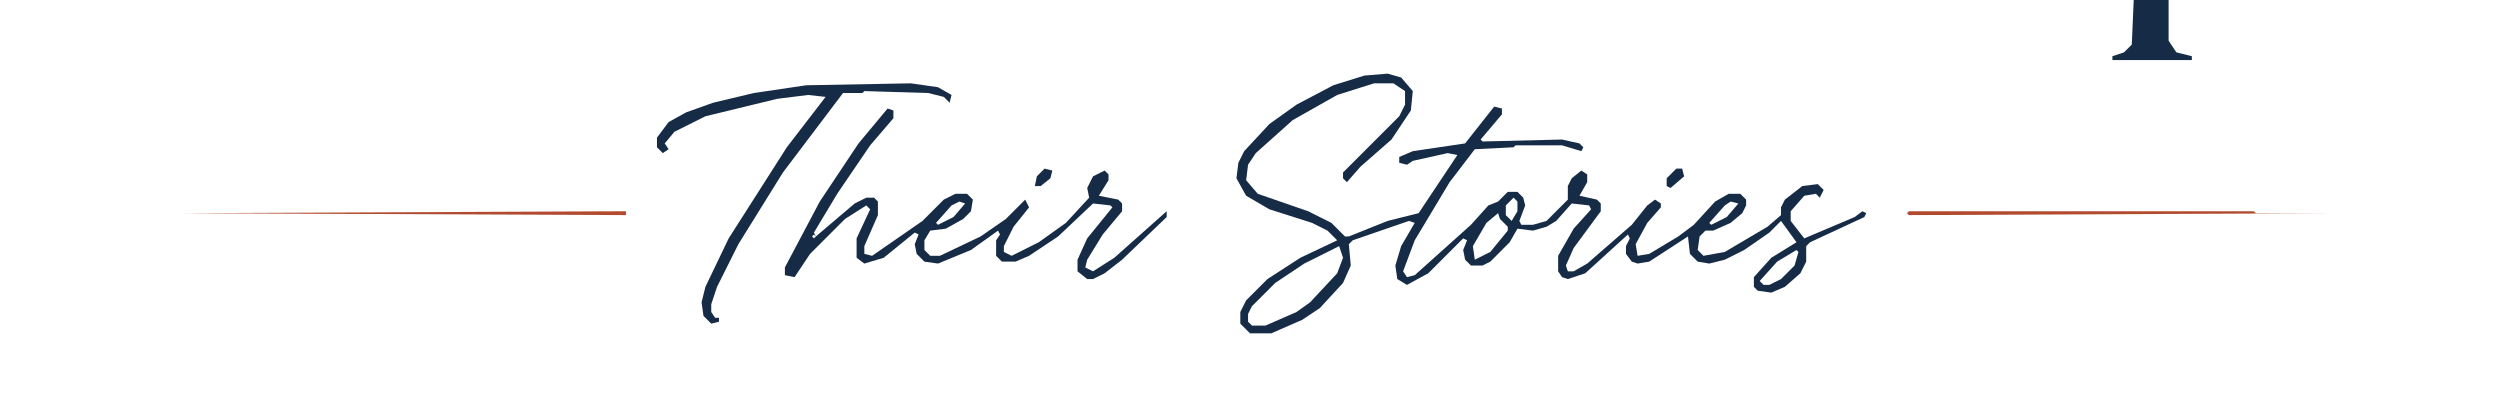
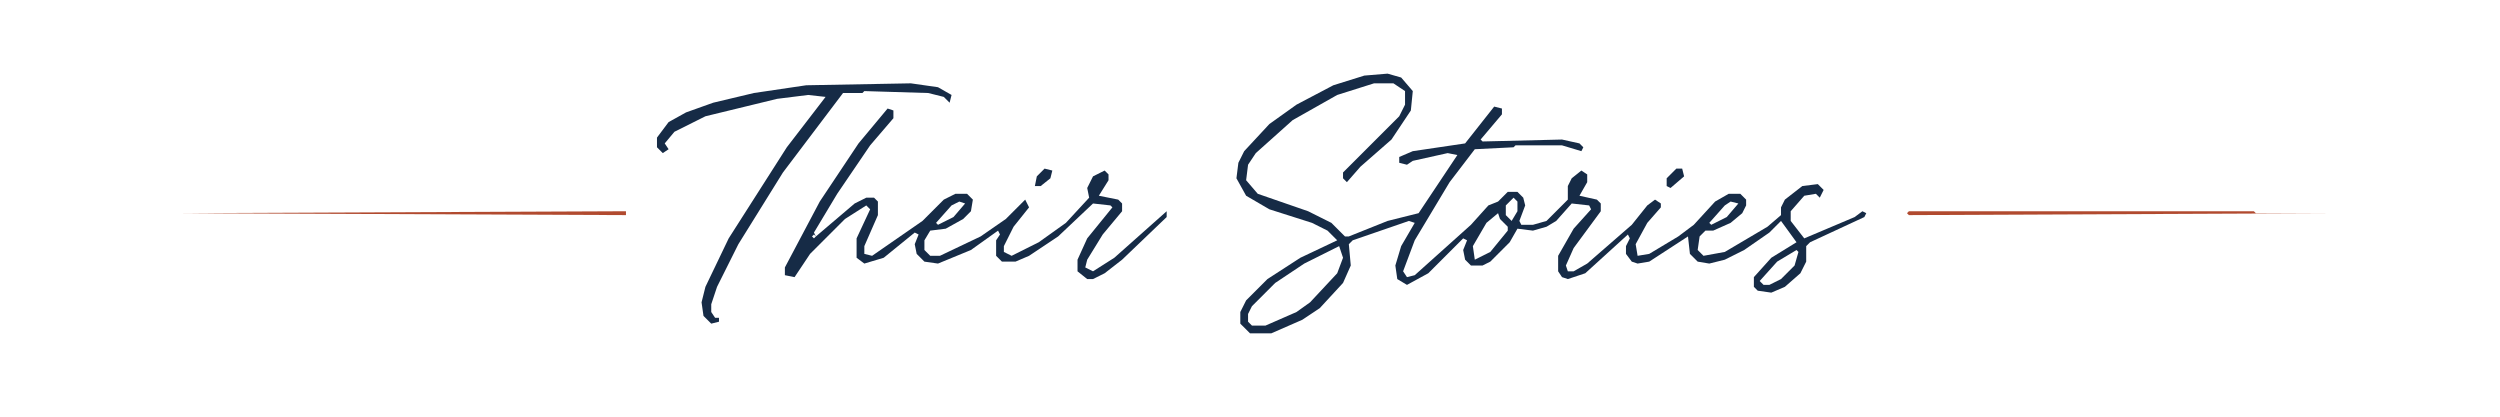
<svg xmlns="http://www.w3.org/2000/svg" viewBox="0 0 1290 215" role="img" aria-label="Their Stories">
-   <path d="M 868,87 L 865,87 L 860,92 L 860,96 L 862,97 L 869,91 Z M 543,88 L 539,87 L 535,91 L 534,96 L 537,96 L 542,92 Z M 405,142 L 410,143 L 418,131 L 436,113 L 447,106 L 449,108 L 442,123 L 442,133 L 446,136 L 456,133 L 472,120 L 474,121 L 472,126 L 473,131 L 477,135 L 484,136 L 501,129 L 515,119 L 516,121 L 514,124 L 514,132 L 517,135 L 524,135 L 531,132 L 546,122 L 564,105 L 573,106 L 574,107 L 561,123 L 556,134 L 556,140 L 561,144 L 564,144 L 570,141 L 579,134 L 602,112 L 602,109 L 575,133 L 564,140 L 560,138 L 561,134 L 569,121 L 579,109 L 579,105 L 577,103 L 567,101 L 572,93 L 572,90 L 570,88 L 564,91 L 561,97 L 562,102 L 550,115 L 536,125 L 522,132 L 518,130 L 518,127 L 523,117 L 531,107 L 529,103 L 519,113 L 506,122 L 485,132 L 480,132 L 477,129 L 477,124 L 480,119 L 488,118 L 497,113 L 501,109 L 502,103 L 499,100 L 493,100 L 487,103 L 476,114 L 450,132 L 446,131 L 446,127 L 453,111 L 453,104 L 451,102 L 447,102 L 441,105 L 421,122 L 420,120 L 432,100 L 449,75 L 461,61 L 461,57 L 458,56 L 443,74 L 423,104 L 405,138 Z M 419,122 L 420,121 L 421,122 L 420,123 Z M 498,105 L 492,112 L 484,116 L 483,115 L 491,106 L 495,104 Z M 491,49 L 484,45 L 470,43 L 416,44 L 389,48 L 368,53 L 354,58 L 345,63 L 339,71 L 339,76 L 342,79 L 345,77 L 343,74 L 348,68 L 364,60 L 401,51 L 417,49 L 426,50 L 406,76 L 376,123 L 364,148 L 362,156 L 363,163 L 367,167 L 371,166 L 371,164 L 369,164 L 367,161 L 367,157 L 370,148 L 381,126 L 404,89 L 435,48 L 445,48 L 446,47 L 479,48 L 487,50 L 490,53 Z M 640,167 L 645,172 L 656,172 L 672,165 L 681,159 L 693,146 L 697,137 L 696,126 L 698,124 L 727,114 L 730,115 L 723,127 L 720,137 L 721,144 L 726,147 L 737,141 L 755,123 L 757,124 L 755,129 L 756,134 L 759,137 L 765,137 L 769,135 L 779,125 L 783,118 L 791,119 L 798,117 L 803,114 L 811,105 L 820,106 L 821,108 L 812,118 L 804,132 L 804,140 L 806,143 L 809,144 L 818,141 L 840,121 L 841,123 L 839,127 L 839,131 L 842,135 L 845,136 L 851,135 L 871,122 L 872,131 L 876,135 L 882,136 L 890,134 L 900,129 L 913,120 L 919,114 L 927,125 L 914,133 L 905,143 L 905,148 L 907,150 L 914,151 L 921,148 L 929,141 L 932,135 L 932,127 L 934,125 L 962,112 L 963,110 L 961,109 L 957,112 L 931,123 L 924,114 L 924,109 L 931,101 L 937,100 L 939,102 L 941,98 L 938,95 L 930,96 L 921,103 L 919,107 L 919,111 L 912,117 L 890,130 L 879,132 L 876,129 L 877,122 L 880,119 L 884,119 L 893,115 L 899,110 L 901,106 L 901,103 L 898,100 L 892,100 L 885,104 L 874,116 L 866,122 L 851,131 L 845,132 L 844,126 L 850,115 L 857,107 L 857,105 L 854,103 L 850,106 L 842,116 L 819,136 L 812,140 L 809,140 L 808,137 L 812,128 L 826,109 L 826,105 L 824,103 L 815,101 L 819,94 L 819,90 L 816,88 L 811,92 L 809,96 L 809,103 L 798,114 L 791,116 L 785,116 L 784,114 L 787,106 L 786,102 L 783,99 L 778,99 L 773,104 L 768,106 L 759,116 L 730,142 L 726,143 L 724,140 L 730,124 L 748,94 L 761,77 L 781,76 L 782,75 L 806,75 L 816,78 L 817,76 L 815,74 L 806,72 L 765,73 L 764,72 L 775,59 L 775,56 L 771,55 L 756,74 L 729,78 L 722,81 L 722,84 L 726,85 L 729,83 L 747,79 L 752,80 L 732,110 L 716,114 L 696,122 L 694,122 L 687,115 L 675,109 L 649,100 L 643,93 L 644,85 L 648,79 L 667,62 L 690,49 L 709,43 L 719,43 L 725,47 L 725,54 L 722,60 L 693,89 L 693,92 L 695,94 L 702,86 L 718,72 L 728,57 L 729,47 L 723,40 L 716,38 L 704,39 L 688,44 L 669,54 L 655,64 L 642,78 L 639,84 L 638,92 L 643,101 L 655,108 L 677,115 L 685,119 L 690,124 L 671,133 L 654,144 L 643,155 L 640,161 Z M 928,130 L 926,137 L 919,144 L 913,147 L 910,147 L 908,145 L 917,135 L 927,129 Z M 693,133 L 690,141 L 676,156 L 669,161 L 653,168 L 646,168 L 644,166 L 644,162 L 646,158 L 658,146 L 673,136 L 691,127 Z M 773,110 L 774,113 L 778,117 L 778,119 L 769,130 L 761,134 L 760,127 L 767,115 Z M 897,105 L 891,112 L 883,116 L 882,115 L 890,106 L 893,104 Z M 781,102 L 783,104 L 783,109 L 780,114 L 777,111 L 777,106 Z M 1101,0 L 1100,23 L 1096,27 L 1090,29 L 1090,31 L 1131,31 L 1131,29 L 1123,27 L 1119,21 L 1119,0 Z" fill="#162b46" fill-rule="evenodd" />
+   <path d="M 868,87 L 865,87 L 860,92 L 860,96 L 862,97 L 869,91 Z M 543,88 L 539,87 L 535,91 L 534,96 L 537,96 L 542,92 Z M 405,142 L 410,143 L 418,131 L 436,113 L 447,106 L 449,108 L 442,123 L 442,133 L 446,136 L 456,133 L 472,120 L 474,121 L 472,126 L 473,131 L 477,135 L 484,136 L 501,129 L 515,119 L 516,121 L 514,124 L 514,132 L 517,135 L 524,135 L 531,132 L 546,122 L 564,105 L 573,106 L 574,107 L 561,123 L 556,134 L 556,140 L 561,144 L 564,144 L 570,141 L 579,134 L 602,112 L 602,109 L 575,133 L 564,140 L 560,138 L 561,134 L 569,121 L 579,109 L 579,105 L 577,103 L 567,101 L 572,93 L 572,90 L 570,88 L 564,91 L 561,97 L 562,102 L 550,115 L 536,125 L 522,132 L 518,130 L 518,127 L 523,117 L 531,107 L 529,103 L 519,113 L 506,122 L 485,132 L 480,132 L 477,129 L 477,124 L 480,119 L 488,118 L 497,113 L 501,109 L 502,103 L 499,100 L 493,100 L 487,103 L 476,114 L 450,132 L 446,131 L 446,127 L 453,111 L 453,104 L 451,102 L 447,102 L 441,105 L 421,122 L 420,120 L 432,100 L 449,75 L 461,61 L 461,57 L 458,56 L 443,74 L 423,104 L 405,138 Z M 419,122 L 420,121 L 421,122 L 420,123 Z M 498,105 L 492,112 L 484,116 L 483,115 L 491,106 L 495,104 Z M 491,49 L 484,45 L 470,43 L 416,44 L 389,48 L 368,53 L 354,58 L 345,63 L 339,71 L 339,76 L 342,79 L 345,77 L 343,74 L 348,68 L 364,60 L 401,51 L 417,49 L 426,50 L 406,76 L 376,123 L 364,148 L 362,156 L 363,163 L 367,167 L 371,166 L 371,164 L 369,164 L 367,161 L 367,157 L 370,148 L 381,126 L 404,89 L 435,48 L 445,48 L 446,47 L 479,48 L 487,50 L 490,53 Z M 640,167 L 645,172 L 656,172 L 672,165 L 681,159 L 693,146 L 697,137 L 696,126 L 698,124 L 727,114 L 730,115 L 723,127 L 720,137 L 721,144 L 726,147 L 737,141 L 755,123 L 757,124 L 755,129 L 756,134 L 759,137 L 765,137 L 769,135 L 779,125 L 783,118 L 791,119 L 798,117 L 803,114 L 811,105 L 820,106 L 821,108 L 812,118 L 804,132 L 804,140 L 806,143 L 809,144 L 818,141 L 840,121 L 841,123 L 839,127 L 839,131 L 842,135 L 845,136 L 851,135 L 871,122 L 872,131 L 876,135 L 882,136 L 890,134 L 900,129 L 913,120 L 919,114 L 927,125 L 914,133 L 905,143 L 905,148 L 907,150 L 914,151 L 921,148 L 929,141 L 932,135 L 932,127 L 934,125 L 962,112 L 963,110 L 961,109 L 957,112 L 931,123 L 924,114 L 924,109 L 931,101 L 937,100 L 939,102 L 941,98 L 938,95 L 930,96 L 921,103 L 919,107 L 919,111 L 912,117 L 890,130 L 879,132 L 876,129 L 877,122 L 880,119 L 884,119 L 893,115 L 899,110 L 901,106 L 901,103 L 898,100 L 892,100 L 885,104 L 874,116 L 866,122 L 851,131 L 845,132 L 844,126 L 850,115 L 857,107 L 857,105 L 854,103 L 850,106 L 842,116 L 819,136 L 812,140 L 809,140 L 808,137 L 812,128 L 826,109 L 826,105 L 824,103 L 815,101 L 819,94 L 819,90 L 816,88 L 811,92 L 809,96 L 809,103 L 798,114 L 791,116 L 785,116 L 784,114 L 787,106 L 786,102 L 783,99 L 778,99 L 773,104 L 768,106 L 759,116 L 730,142 L 726,143 L 724,140 L 730,124 L 748,94 L 761,77 L 781,76 L 782,75 L 806,75 L 816,78 L 817,76 L 815,74 L 806,72 L 765,73 L 764,72 L 775,59 L 775,56 L 771,55 L 756,74 L 729,78 L 722,81 L 722,84 L 726,85 L 729,83 L 747,79 L 752,80 L 732,110 L 716,114 L 696,122 L 694,122 L 687,115 L 675,109 L 649,100 L 643,93 L 644,85 L 648,79 L 667,62 L 690,49 L 709,43 L 719,43 L 725,47 L 725,54 L 722,60 L 693,89 L 693,92 L 695,94 L 702,86 L 718,72 L 728,57 L 729,47 L 723,40 L 716,38 L 704,39 L 688,44 L 669,54 L 655,64 L 642,78 L 639,84 L 638,92 L 643,101 L 655,108 L 677,115 L 685,119 L 690,124 L 671,133 L 654,144 L 643,155 L 640,161 Z M 928,130 L 926,137 L 919,144 L 913,147 L 910,147 L 908,145 L 917,135 L 927,129 Z M 693,133 L 690,141 L 676,156 L 669,161 L 653,168 L 646,168 L 644,166 L 644,162 L 646,158 L 658,146 L 673,136 L 691,127 Z M 773,110 L 774,113 L 778,117 L 778,119 L 769,130 L 761,134 L 760,127 L 767,115 Z M 897,105 L 891,112 L 883,116 L 882,115 L 890,106 L 893,104 Z M 781,102 L 783,104 L 783,109 L 780,114 L 777,111 L 777,106 Z" fill="#162b46" fill-rule="evenodd" />
  <path d="M 984,110 L 985,111 L 1206,110 L 1164,110 L 1163,109 L 985,109 Z M 93,110 L 323,111 L 323,109 Z" fill="#b14a2f" fill-rule="evenodd" />
</svg>
